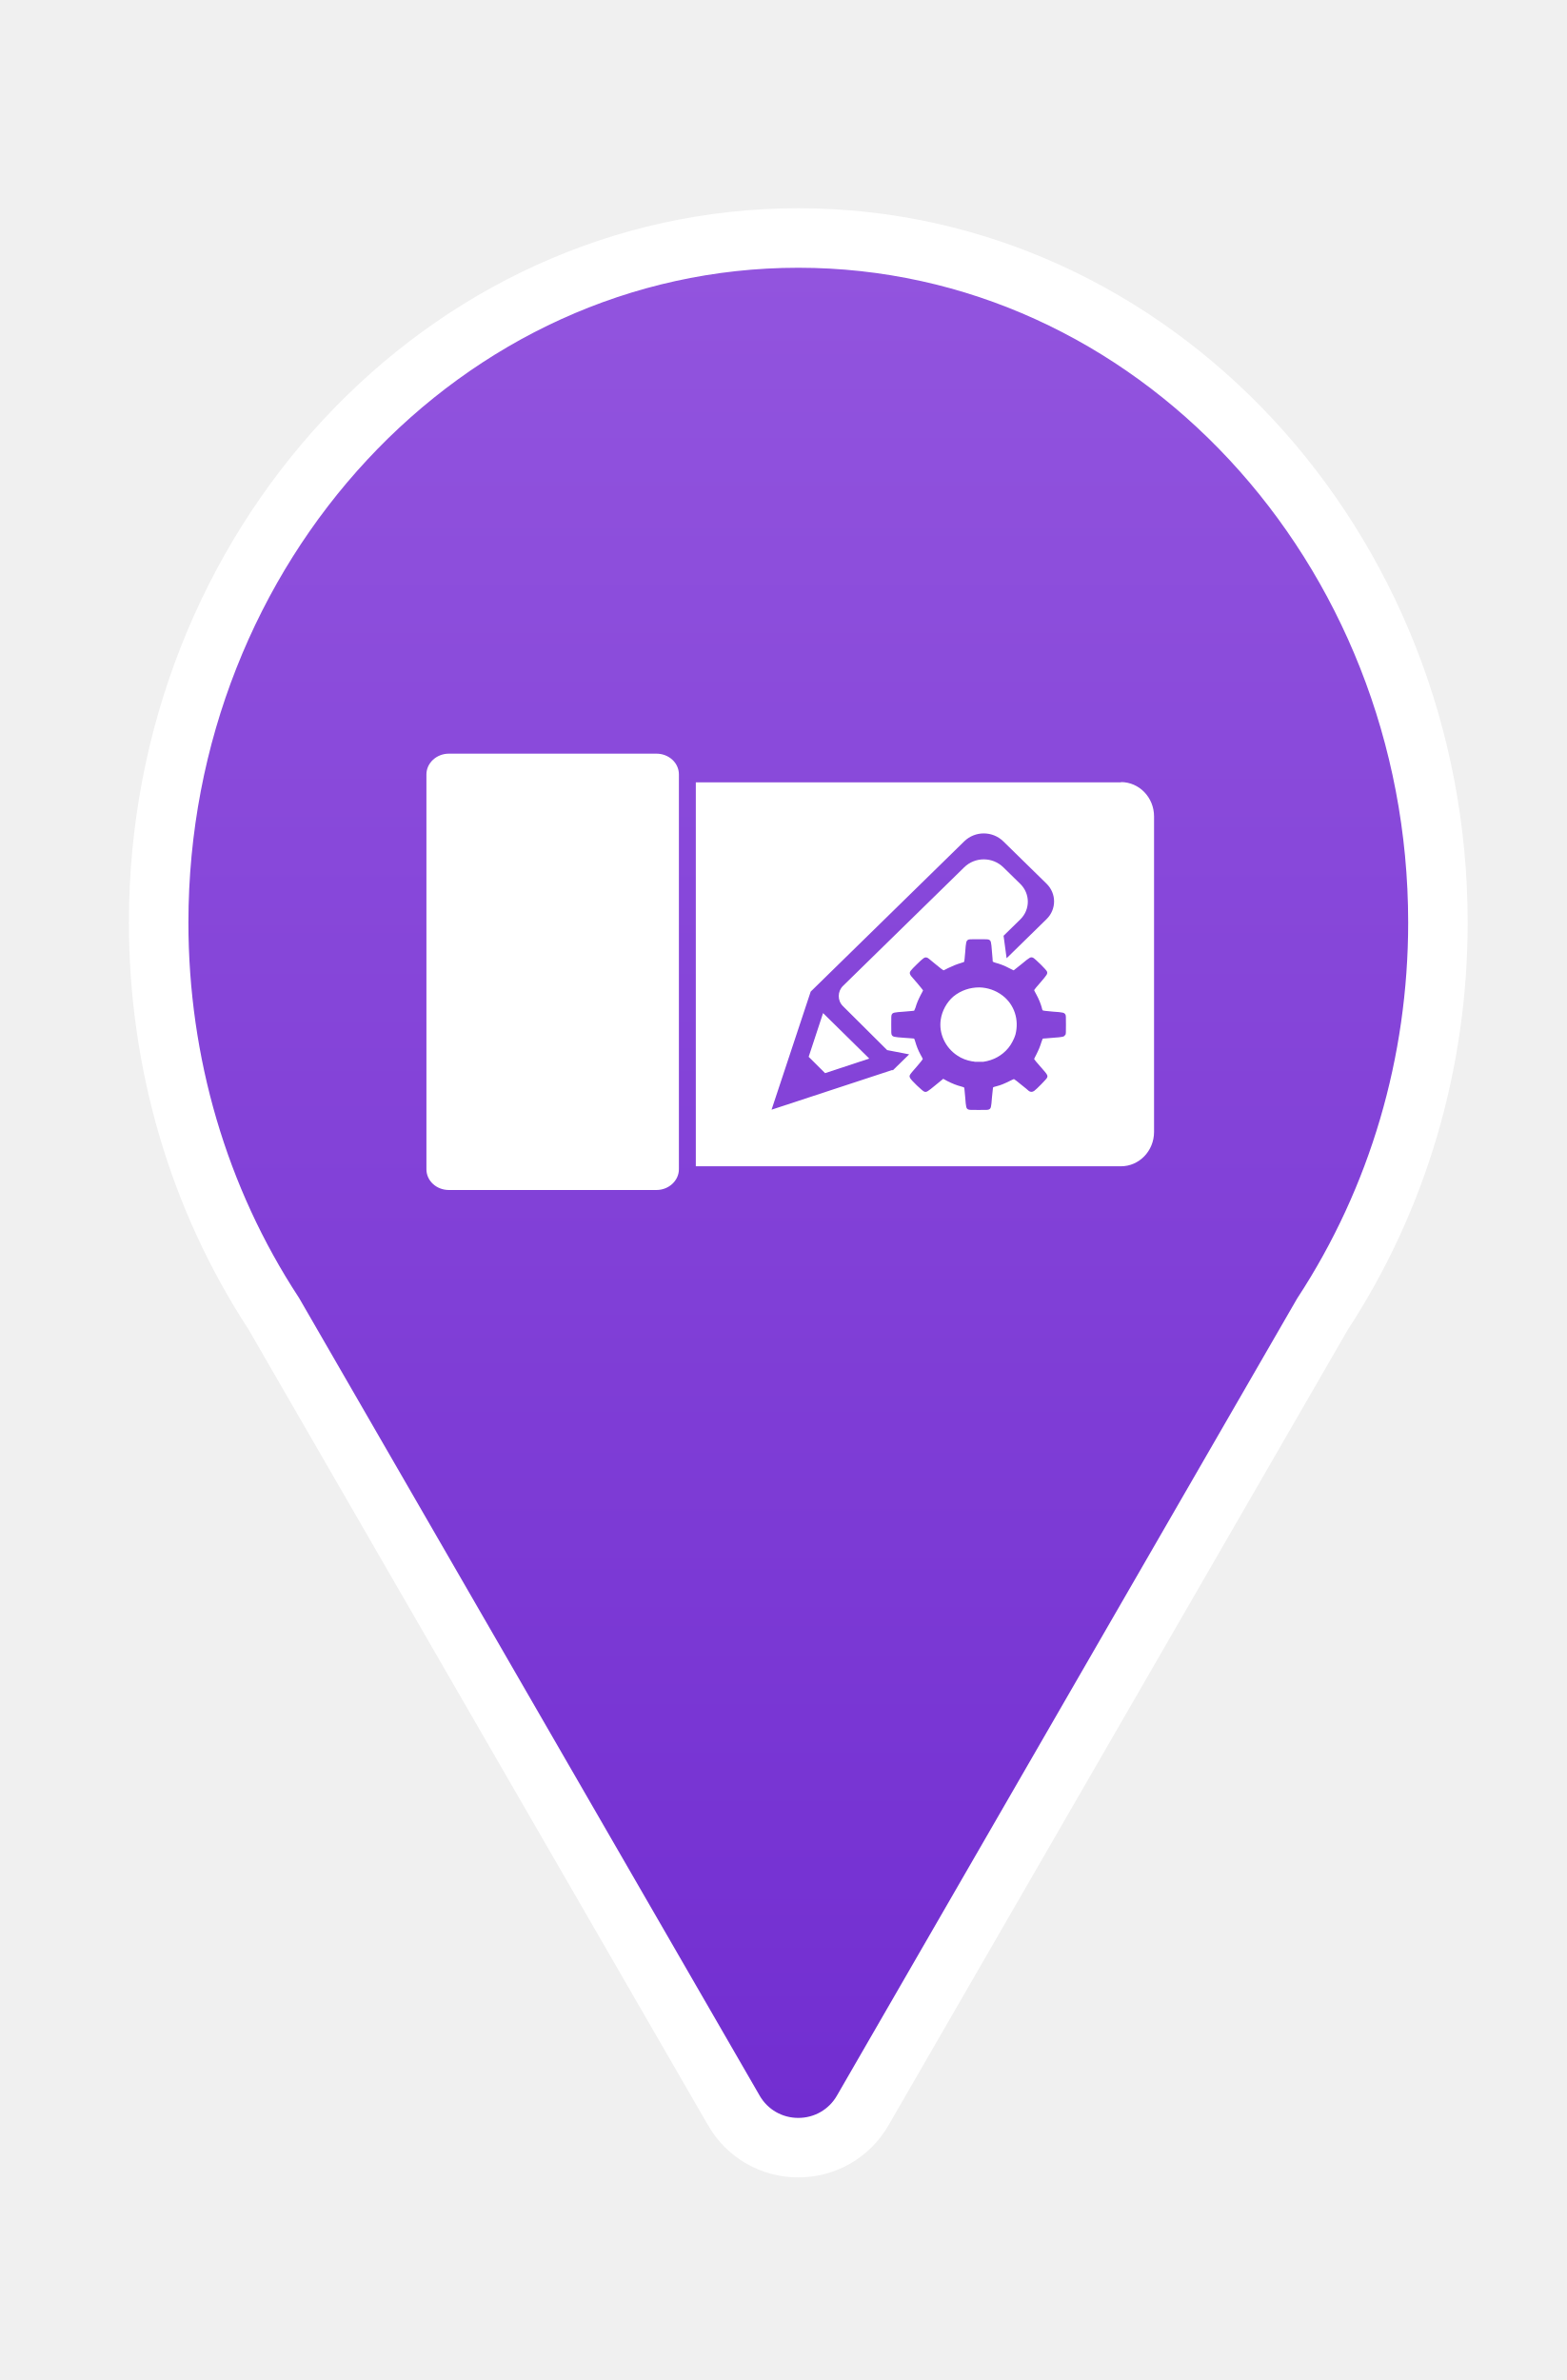
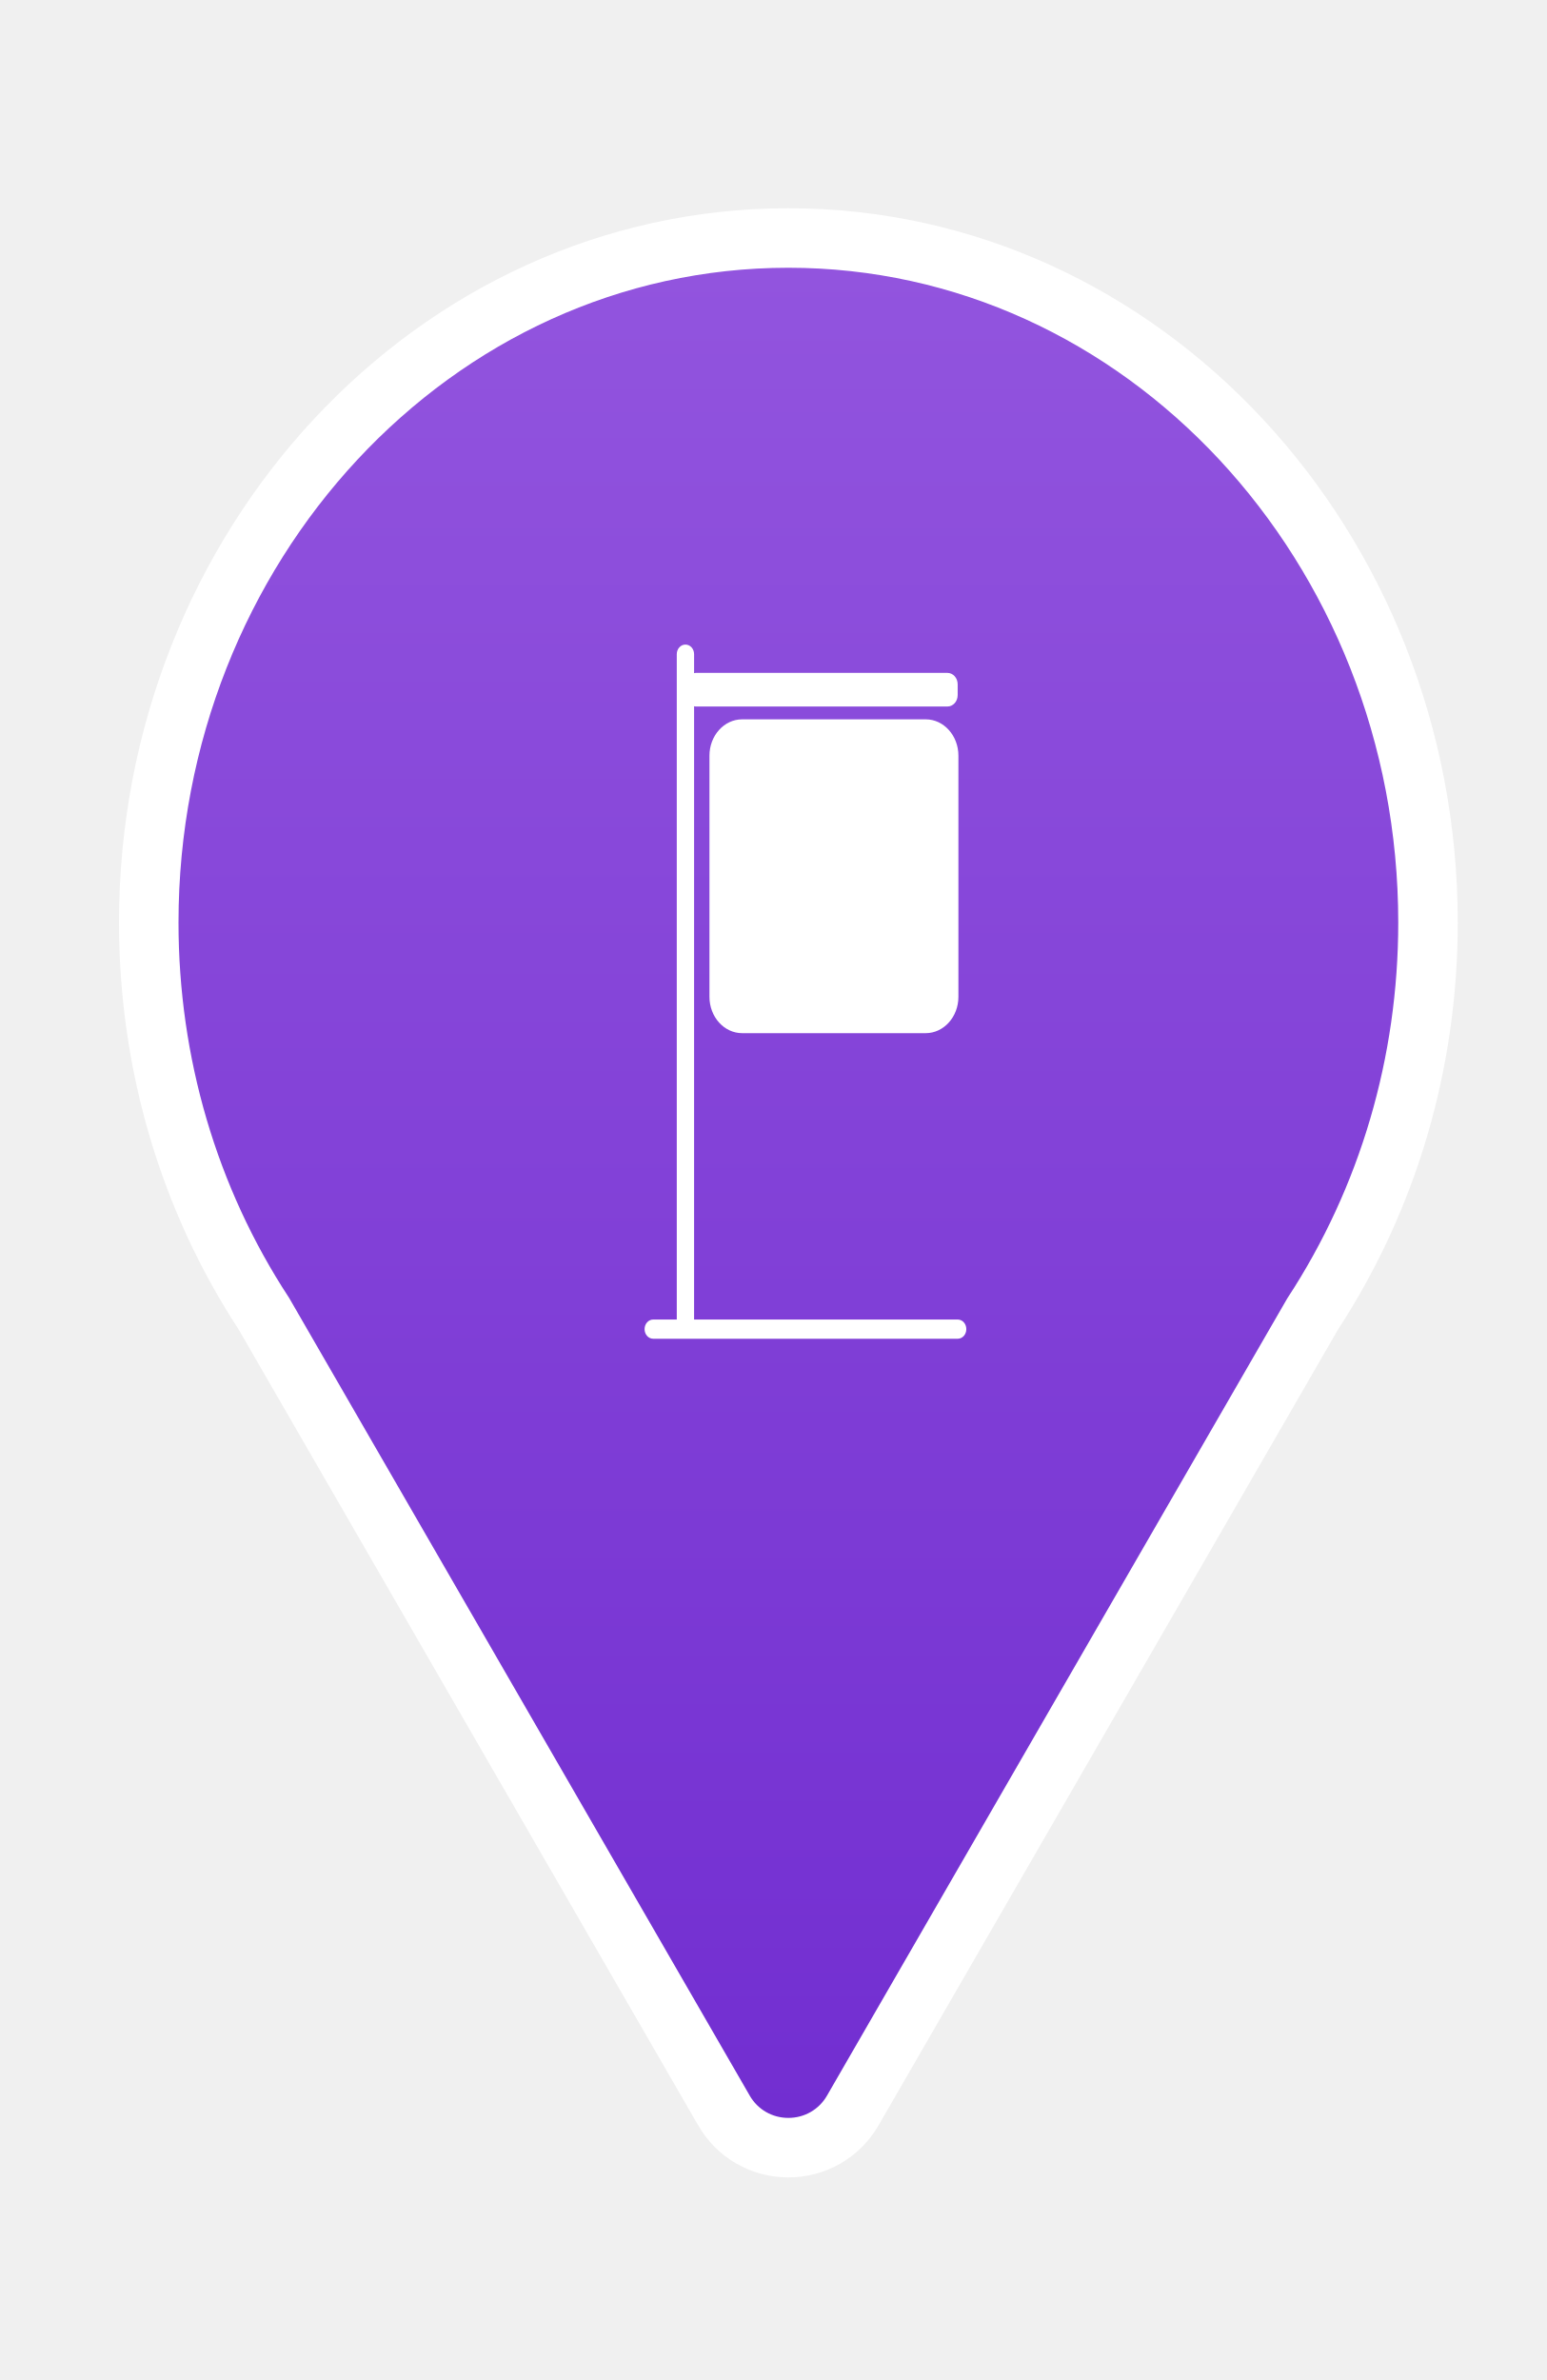
- <svg xmlns="http://www.w3.org/2000/svg" width="79" height="120" viewBox="0 0 79 120" fill="none">
-   <path d="M40.25 12C58.127 12 72.5 27.578 72.5 46.515C72.5 53.588 70.494 60.425 66.678 66.259L43.5 106.406C42.825 107.582 41.591 108.285 40.25 108.285C38.909 108.285 37.675 107.583 36.999 106.407V106.406L13.8 66.228C10.007 60.435 8 53.592 8 46.515C8 27.578 22.373 12 40.25 12Z" fill="url(#paint0_linear_1484_25952)" stroke="white" stroke-width="3" />
-   <path d="M33.097 38H22.633C22.009 38 21.5 38.473 21.5 39.046V58.954C21.5 59.539 22.009 60 22.633 60H33.097C33.721 60 34.23 59.527 34.23 58.954V39.046C34.23 38.461 33.721 38 33.097 38Z" fill="white" />
-   <path d="M40.773 53.285L41.6 54.108L43.828 53.373L41.499 51.08L40.773 53.285Z" fill="white" />
-   <path d="M49.378 49.785C48.907 49.785 48.449 49.934 48.067 50.246C47.736 50.532 47.494 50.968 47.431 51.417C47.329 52.102 47.66 52.825 48.271 53.223C48.487 53.373 48.767 53.472 48.996 53.51C49.073 53.51 49.136 53.535 49.149 53.535C49.213 53.535 49.48 53.535 49.582 53.535C50.091 53.46 50.524 53.223 50.842 52.837C50.982 52.675 51.148 52.351 51.199 52.164C51.39 51.417 51.148 50.657 50.549 50.196C50.206 49.934 49.798 49.797 49.391 49.785H49.378Z" fill="white" />
-   <path d="M56.52 39.445H35.083V58.804H56.52C57.436 58.804 58.187 58.032 58.187 57.072V41.164C58.187 40.205 57.436 39.433 56.52 39.433V39.445ZM44.999 53.946L38.902 55.951L40.875 49.997L48.615 42.422C49.162 41.887 50.04 41.887 50.588 42.422L52.764 44.553C53.274 45.051 53.274 45.848 52.764 46.346L50.753 48.315L50.6 47.181L51.441 46.359C51.95 45.861 51.95 45.063 51.441 44.565L50.588 43.73C50.04 43.195 49.162 43.195 48.615 43.73L42.504 49.71C42.224 49.984 42.212 50.445 42.504 50.732L44.732 52.949H44.745C44.745 52.949 45.47 53.086 45.84 53.161L45.012 53.971L44.999 53.946ZM53.706 52.177C53.656 52.276 53.605 52.289 53.083 52.326C52.828 52.351 52.599 52.364 52.586 52.364C52.574 52.364 52.548 52.426 52.51 52.538C52.446 52.75 52.37 52.937 52.243 53.186C52.192 53.285 52.141 53.385 52.141 53.398C52.141 53.41 52.281 53.584 52.472 53.796C52.828 54.195 52.841 54.232 52.79 54.344C52.764 54.407 52.255 54.93 52.141 55.005C52.052 55.067 51.95 55.067 51.873 55.005C51.848 54.98 51.67 54.83 51.479 54.681C51.301 54.531 51.135 54.407 51.122 54.407C51.11 54.407 51.008 54.456 50.906 54.506C50.651 54.631 50.46 54.718 50.244 54.768C50.129 54.793 50.066 54.818 50.066 54.843C50.066 54.855 50.04 55.079 50.015 55.328C49.977 55.839 49.964 55.889 49.862 55.939C49.811 55.964 49.76 55.964 49.34 55.964C48.92 55.964 48.882 55.964 48.818 55.939C48.716 55.889 48.704 55.839 48.666 55.328C48.64 55.079 48.627 54.855 48.615 54.843C48.615 54.83 48.564 54.805 48.462 54.78C48.258 54.73 48.004 54.631 47.762 54.506L47.558 54.394L47.176 54.706C46.769 55.042 46.718 55.079 46.603 55.042C46.514 55.017 45.941 54.469 45.89 54.357C45.827 54.22 45.827 54.232 46.26 53.734C46.412 53.559 46.527 53.41 46.527 53.398C46.527 53.385 46.476 53.285 46.412 53.173C46.285 52.937 46.209 52.737 46.145 52.513C46.12 52.426 46.094 52.364 46.081 52.364C46.069 52.364 45.84 52.339 45.585 52.326C45.063 52.289 45.012 52.276 44.961 52.177C44.936 52.127 44.936 52.077 44.936 51.666C44.936 51.255 44.936 51.217 44.961 51.155C45.012 51.056 45.063 51.043 45.598 51.006C45.865 50.981 46.094 50.968 46.094 50.956C46.094 50.943 46.132 50.881 46.158 50.806C46.221 50.582 46.31 50.383 46.425 50.159C46.489 50.046 46.54 49.947 46.54 49.934C46.54 49.922 46.412 49.772 46.26 49.586C45.903 49.187 45.903 49.174 45.878 49.1C45.852 49 45.903 48.938 46.221 48.626C46.54 48.315 46.616 48.252 46.718 48.278C46.782 48.29 46.794 48.302 47.214 48.651C47.392 48.801 47.558 48.925 47.571 48.925C47.584 48.925 47.685 48.875 47.8 48.813C48.029 48.701 48.245 48.614 48.462 48.551C48.538 48.527 48.615 48.502 48.615 48.489C48.615 48.489 48.653 48.252 48.666 48.003C48.704 47.48 48.716 47.443 48.818 47.38C48.869 47.356 48.92 47.356 49.34 47.356C49.76 47.356 49.798 47.356 49.862 47.38C49.964 47.43 49.977 47.48 50.015 47.991C50.04 48.24 50.053 48.464 50.053 48.477C50.053 48.489 50.104 48.514 50.18 48.539C50.384 48.589 50.651 48.689 50.88 48.813C50.995 48.875 51.11 48.925 51.11 48.925C51.11 48.925 51.301 48.776 51.517 48.601C51.937 48.253 51.962 48.24 52.09 48.29C52.192 48.34 52.764 48.9 52.79 48.987C52.828 49.1 52.79 49.15 52.459 49.536C52.281 49.735 52.141 49.909 52.141 49.922C52.141 49.934 52.192 50.034 52.255 50.146C52.383 50.383 52.472 50.607 52.523 50.794C52.535 50.869 52.561 50.931 52.574 50.943C52.586 50.956 52.764 50.981 53.083 51.006C53.617 51.043 53.656 51.056 53.719 51.155C53.745 51.205 53.745 51.255 53.745 51.666C53.745 52.077 53.745 52.114 53.719 52.177H53.706Z" fill="white" />
+ <svg xmlns="http://www.w3.org/2000/svg" width="78" height="120" viewBox="0 0 78 120" fill="none">
+   <path d="M39.75 12C57.627 12 72 27.578 72 46.515C72 53.588 69.994 60.425 66.178 66.259L43 106.406C42.325 107.582 41.091 108.285 39.75 108.285C38.409 108.285 37.175 107.583 36.499 106.407V106.406L13.3 66.228C9.507 60.435 7.5 53.592 7.5 46.515C7.5 27.578 21.873 12 39.75 12Z" fill="url(#paint0_linear_2594_28327)" stroke="white" stroke-width="3" />
+   <path d="M48.286 66.531H34.996V35.61C34.996 35.61 35.056 35.623 35.081 35.623H47.765C48.056 35.623 48.286 35.367 48.286 35.044V34.506C48.286 34.183 48.056 33.927 47.765 33.927H35.081C35.081 33.927 35.02 33.94 34.996 33.94V32.985C34.996 32.715 34.802 32.5 34.56 32.5C34.317 32.5 34.123 32.715 34.123 32.985V66.531H32.936C32.694 66.531 32.5 66.746 32.5 67.015C32.5 67.285 32.694 67.5 32.936 67.5H48.286C48.529 67.5 48.722 67.285 48.722 67.015C48.722 66.746 48.529 66.531 48.286 66.531Z" fill="white" />
+   <path d="M46.675 36.269H37.419C36.51 36.269 35.771 37.09 35.771 38.1V50.262C35.771 51.271 36.51 52.092 37.419 52.092H46.675C47.584 52.092 48.323 51.271 48.323 50.262V38.1C48.323 37.09 47.584 36.269 46.675 36.269Z" fill="white" />
  <defs>
-     <linearGradient id="paint0_linear_1484_25952" x1="40.25" y1="13.5" x2="40.25" y2="106.785" gradientUnits="userSpaceOnUse">
+     <linearGradient id="paint0_linear_2594_28327" x1="39.75" y1="13.5" x2="39.75" y2="106.785" gradientUnits="userSpaceOnUse">
      <stop stop-color="#9254DE" />
      <stop offset="1" stop-color="#722ED1" />
    </linearGradient>
  </defs>
</svg>
